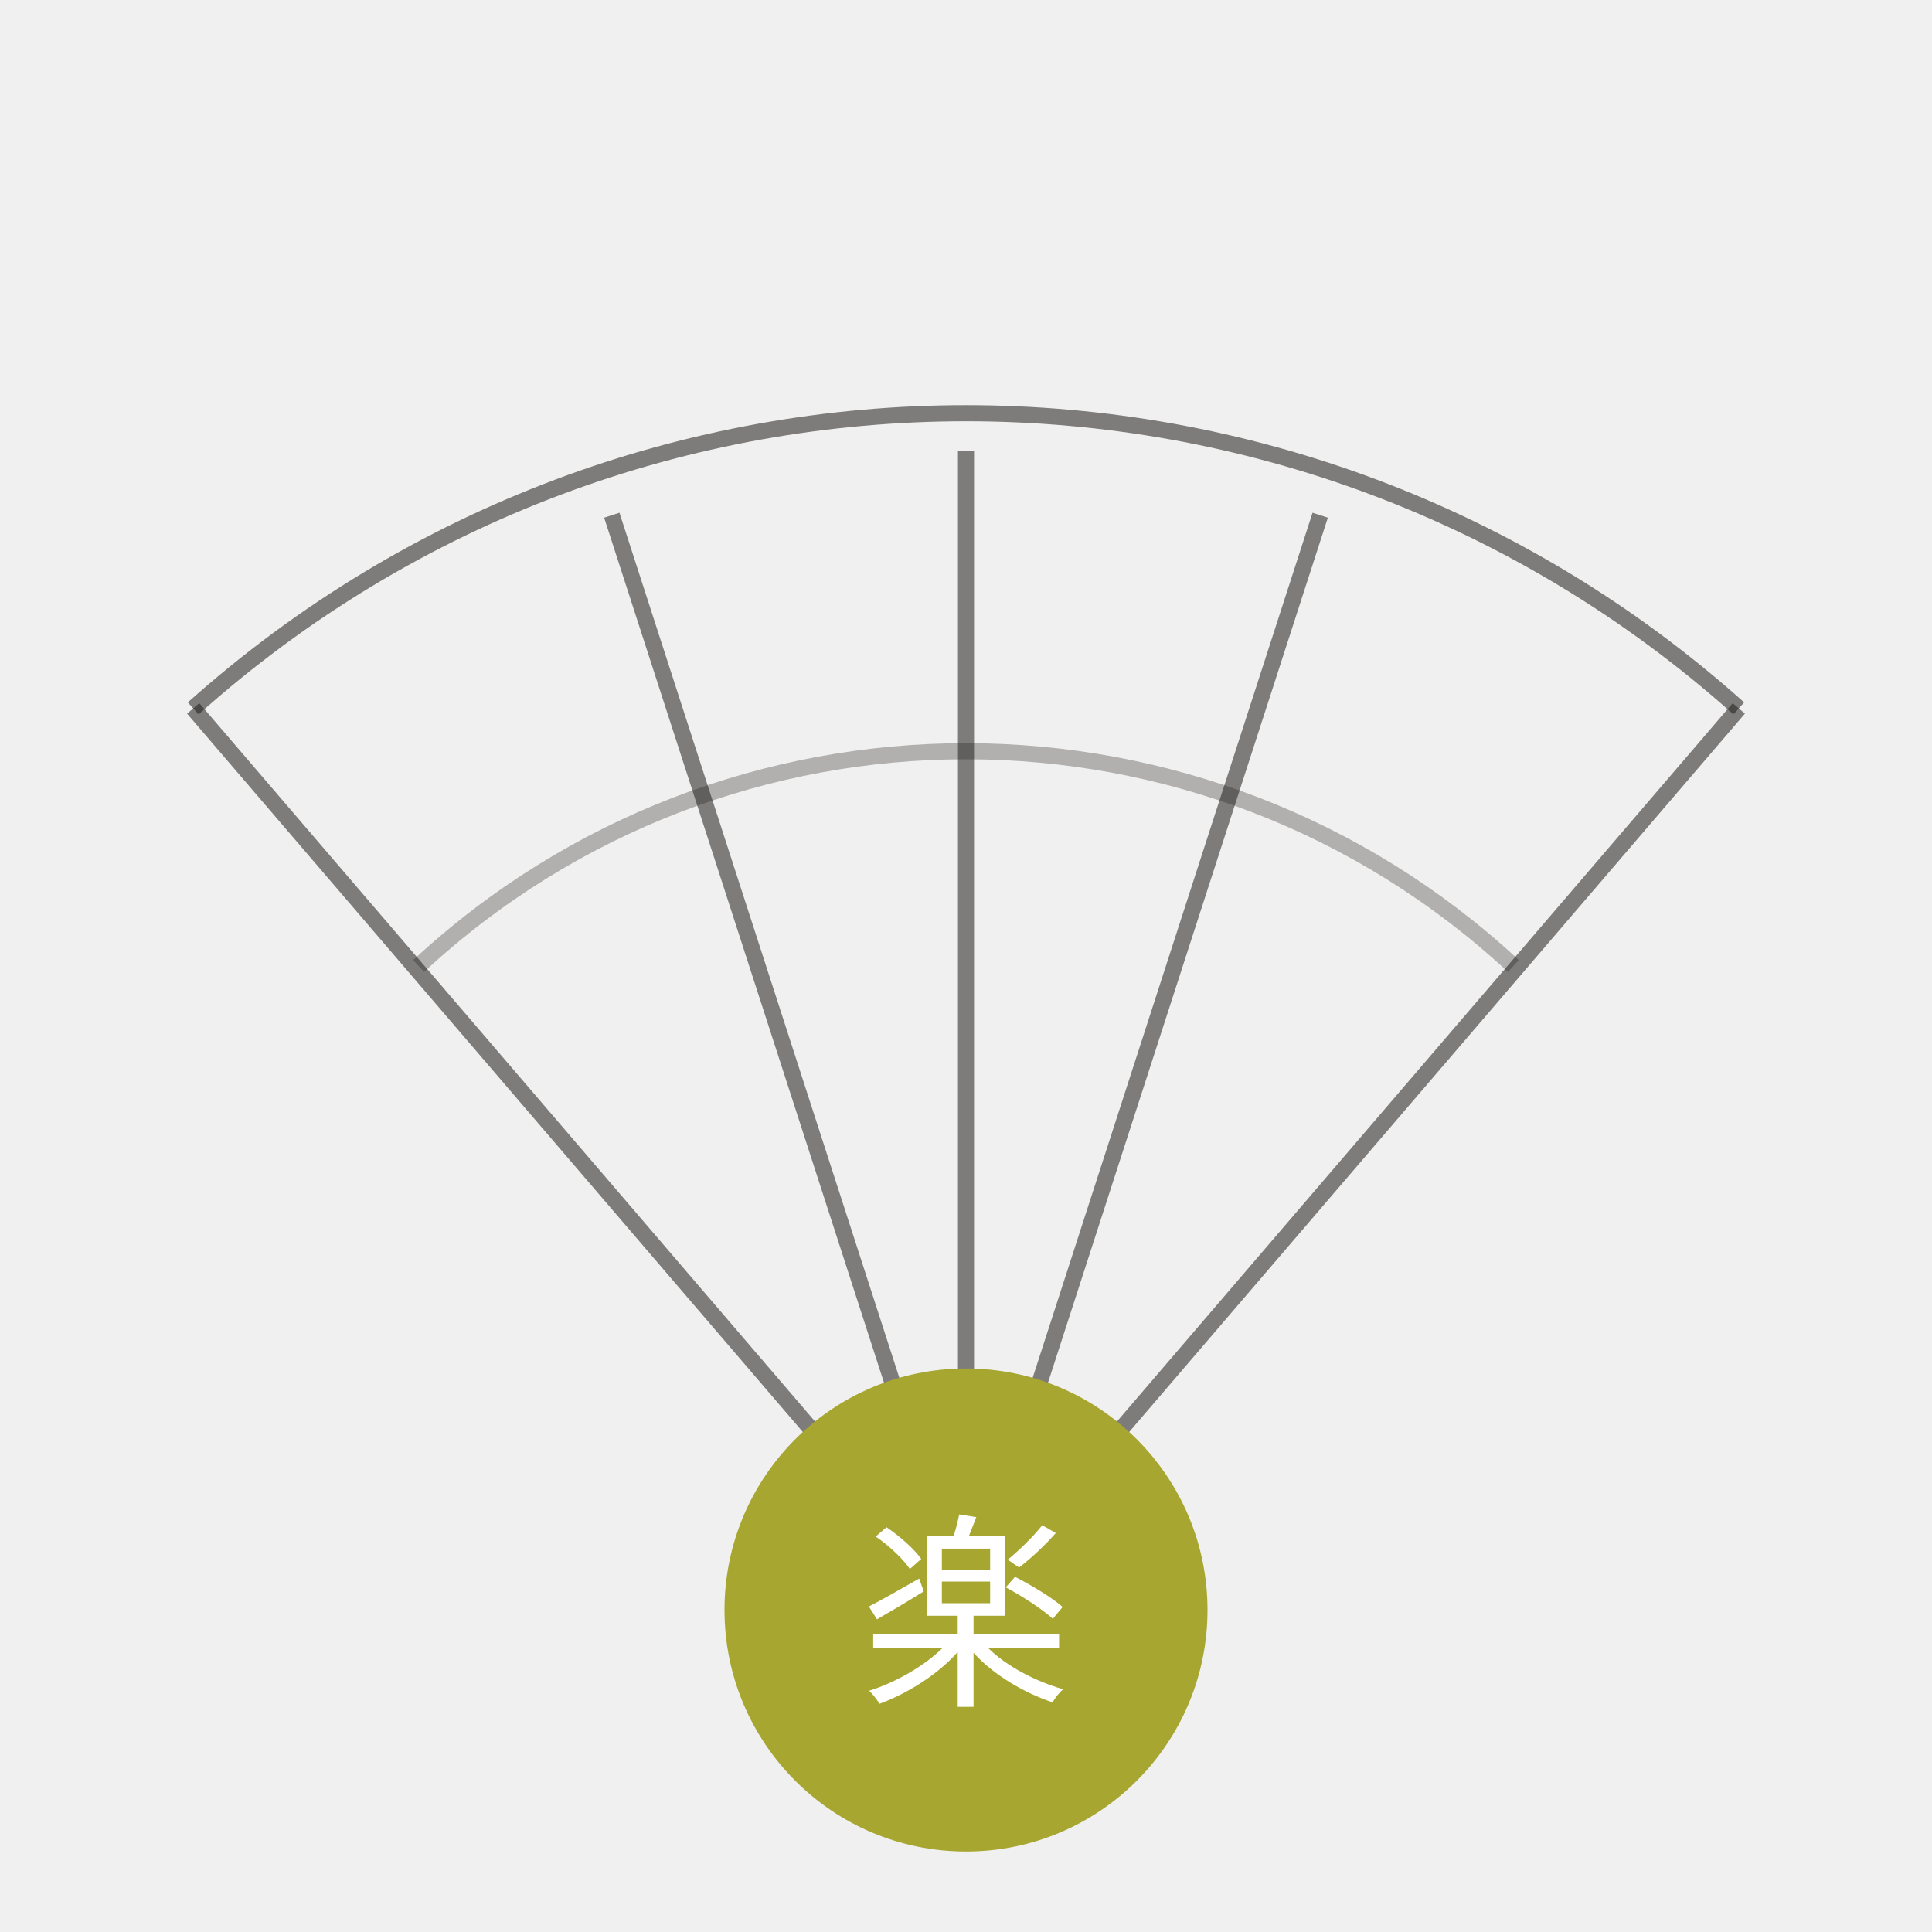
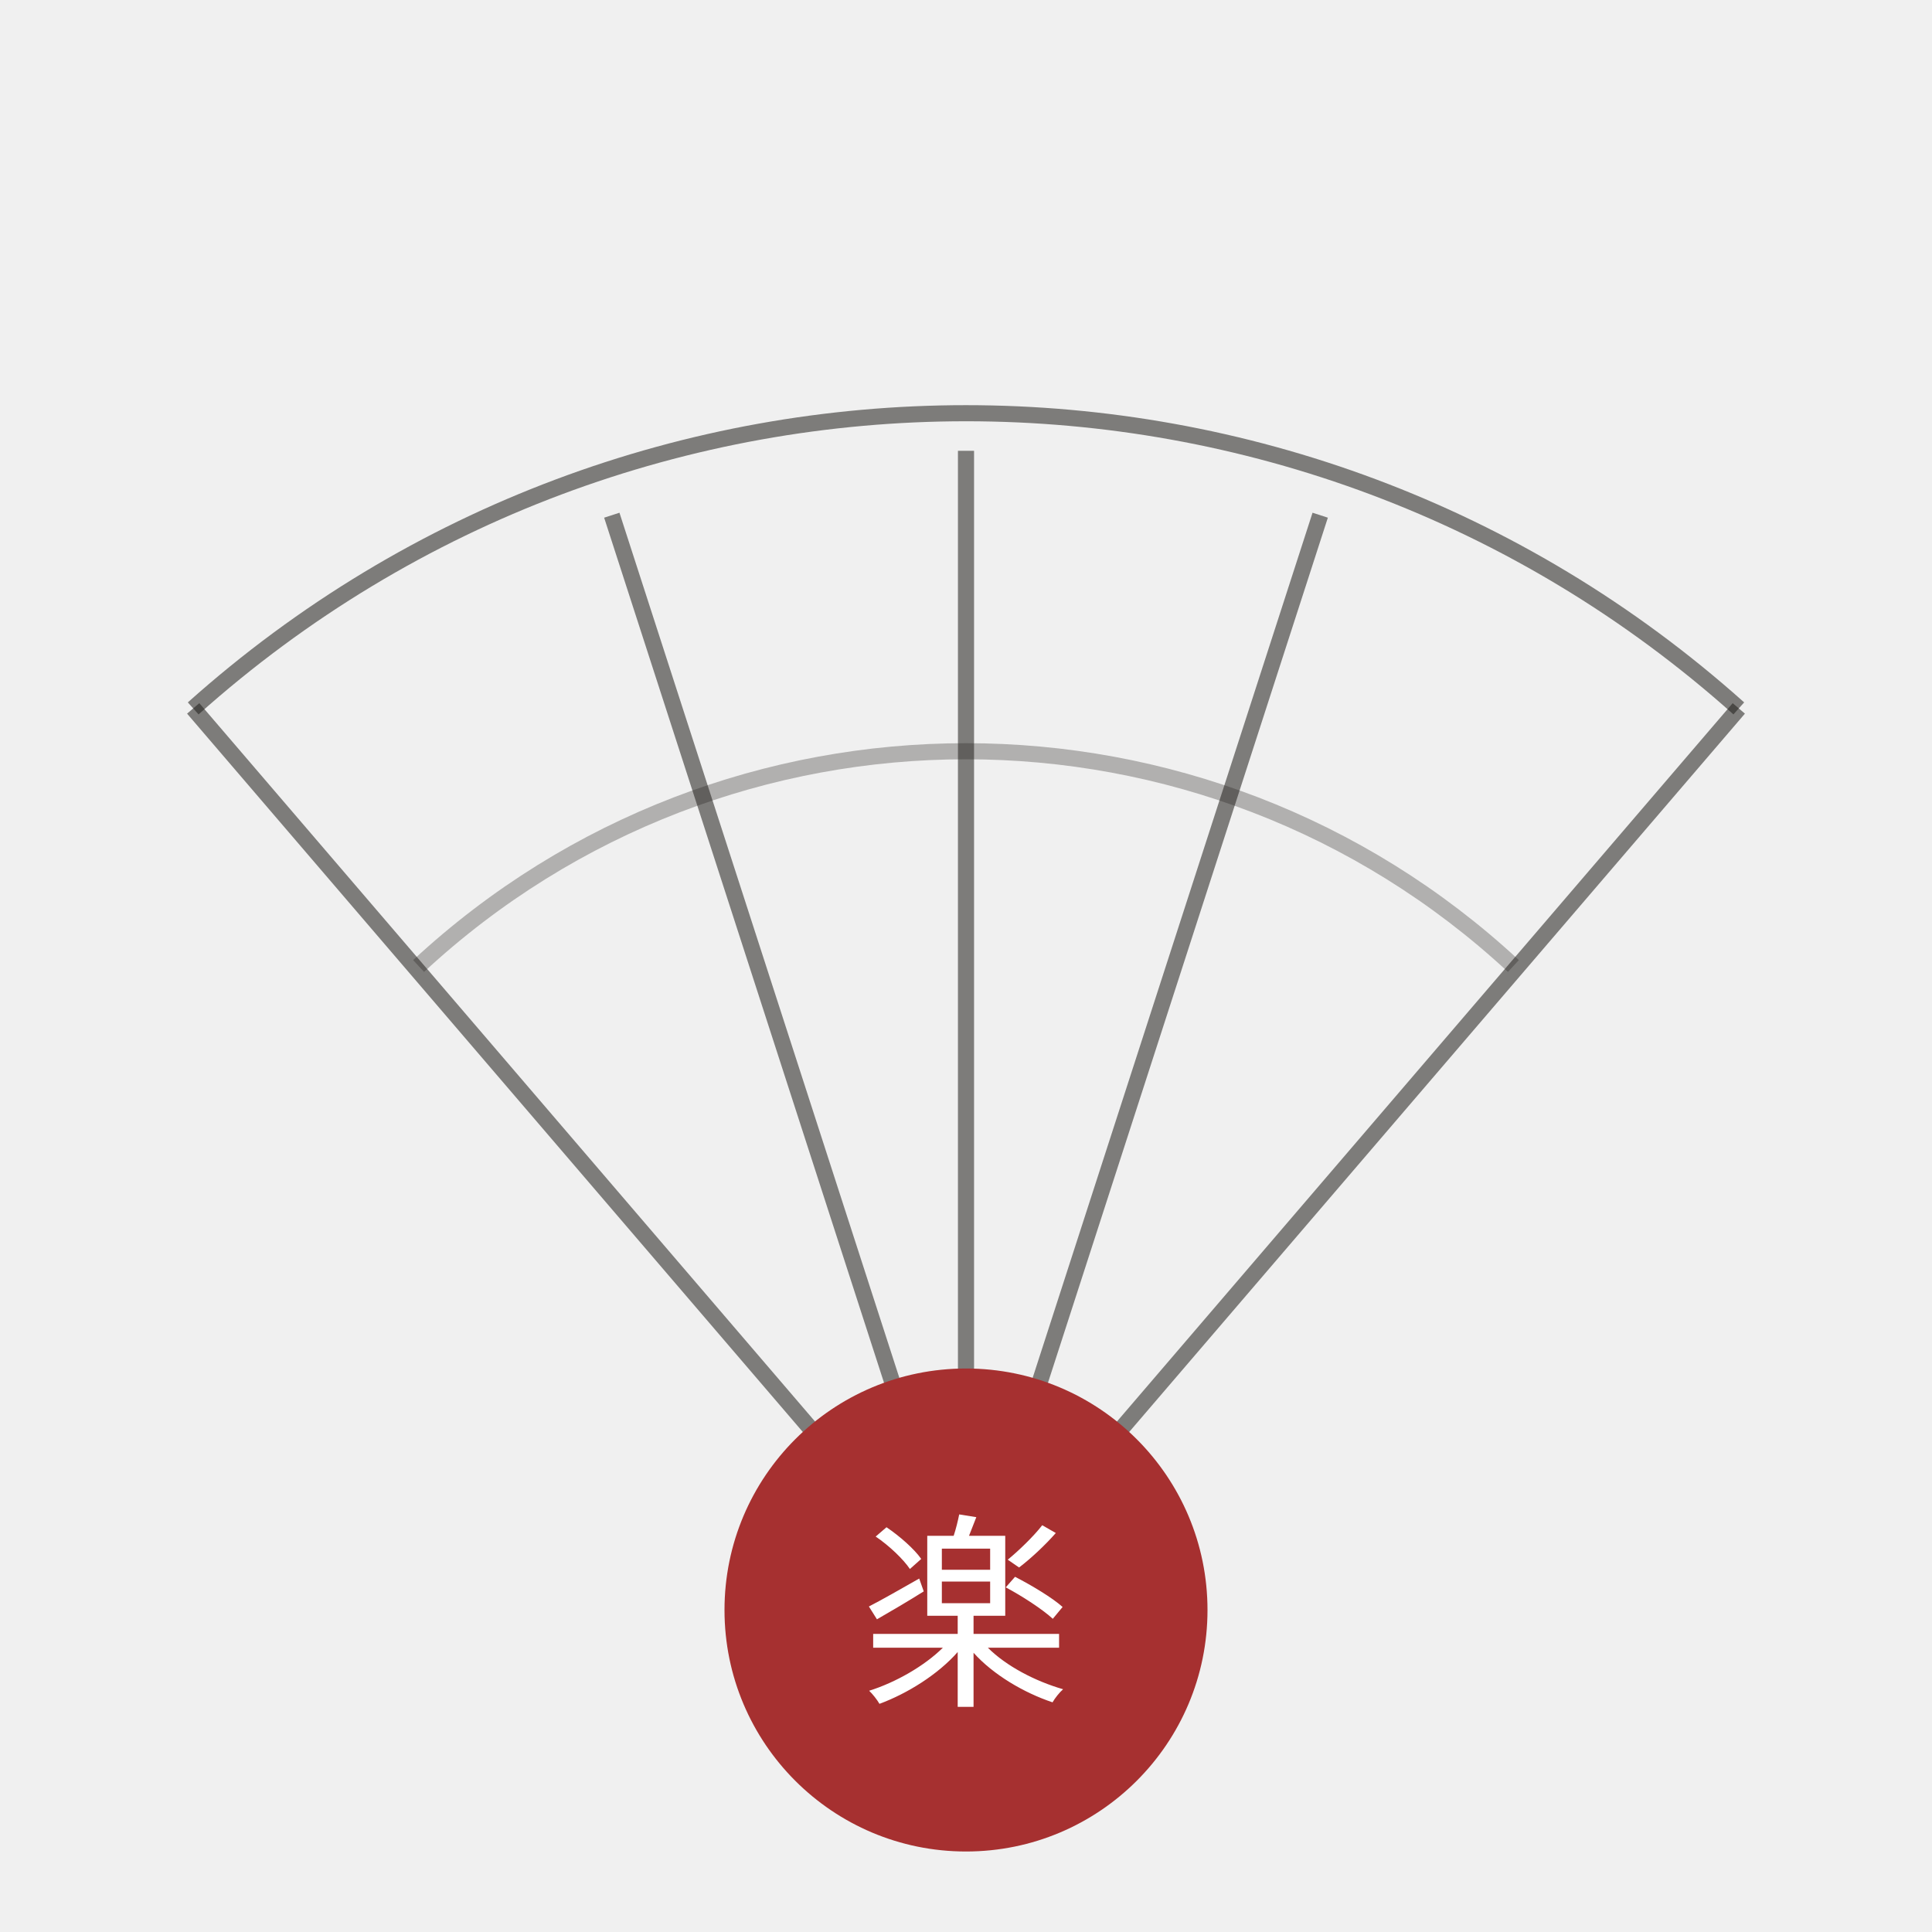
- <svg xmlns="http://www.w3.org/2000/svg" viewBox="0 0 120 120" width="120" height="120" role="img" data-surface="dgt" data-date="2026-11-08">
+ <svg xmlns="http://www.w3.org/2000/svg" viewBox="0 0 120 120" width="120" height="120" role="img" data-surface="dgt" data-date="2026-11-09">
  <g stroke="#1F1D1A" stroke-opacity="0.55" stroke-width="1" fill="none">
    <path d="M 60 100 L 12 44" />
    <path d="M 60 100 L 38 32" />
    <path d="M 60 100 L 60 28" />
    <path d="M 60 100 L 82 32" />
    <path d="M 60 100 L 108 44" />
    <path d="M 12 44 A 72 72 0 0 1 108 44" />
    <path d="M 26 60 A 50 50 0 0 1 94 60" stroke-opacity="0.3" />
  </g>
-   <circle id="keystone" cx="60" cy="100" r="15" fill="#A6A630" />
+   <circle id="keystone" cx="60" cy="100" r="15" fill="#A63030" />
  <text x="60" y="105" text-anchor="middle" font-family="serif" font-size="13" fill="#FFFFFF">楽</text>
</svg>
